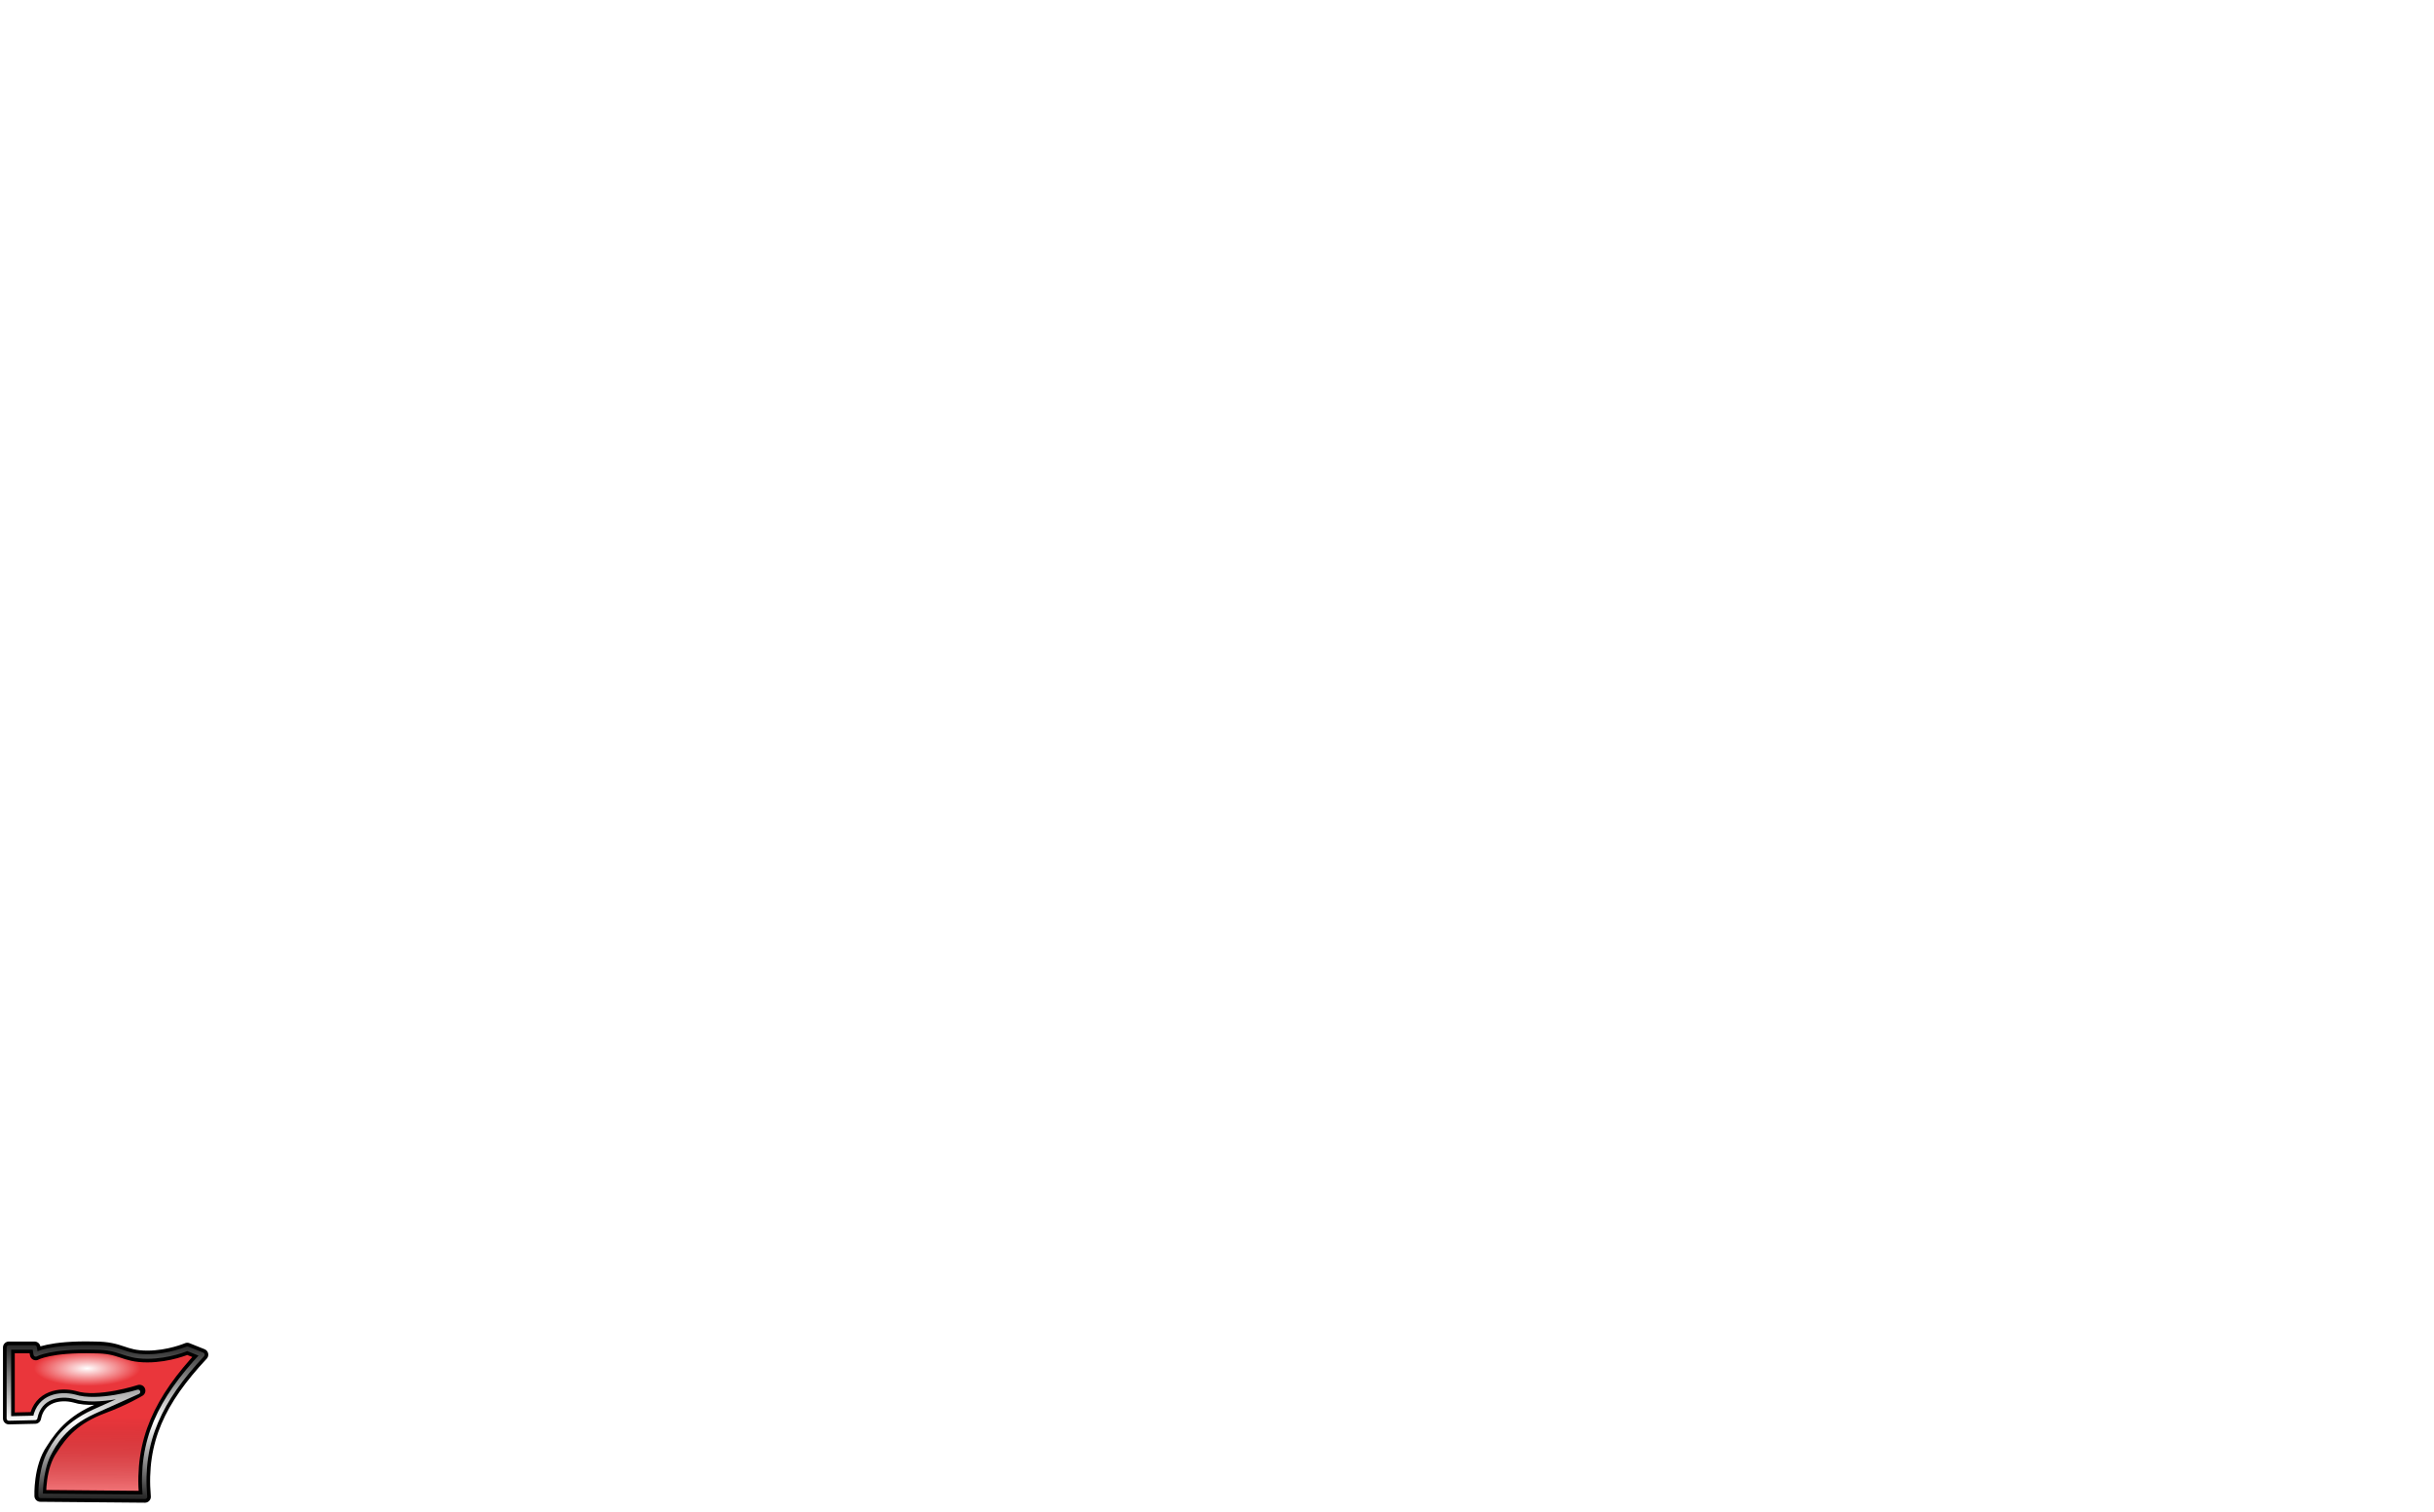
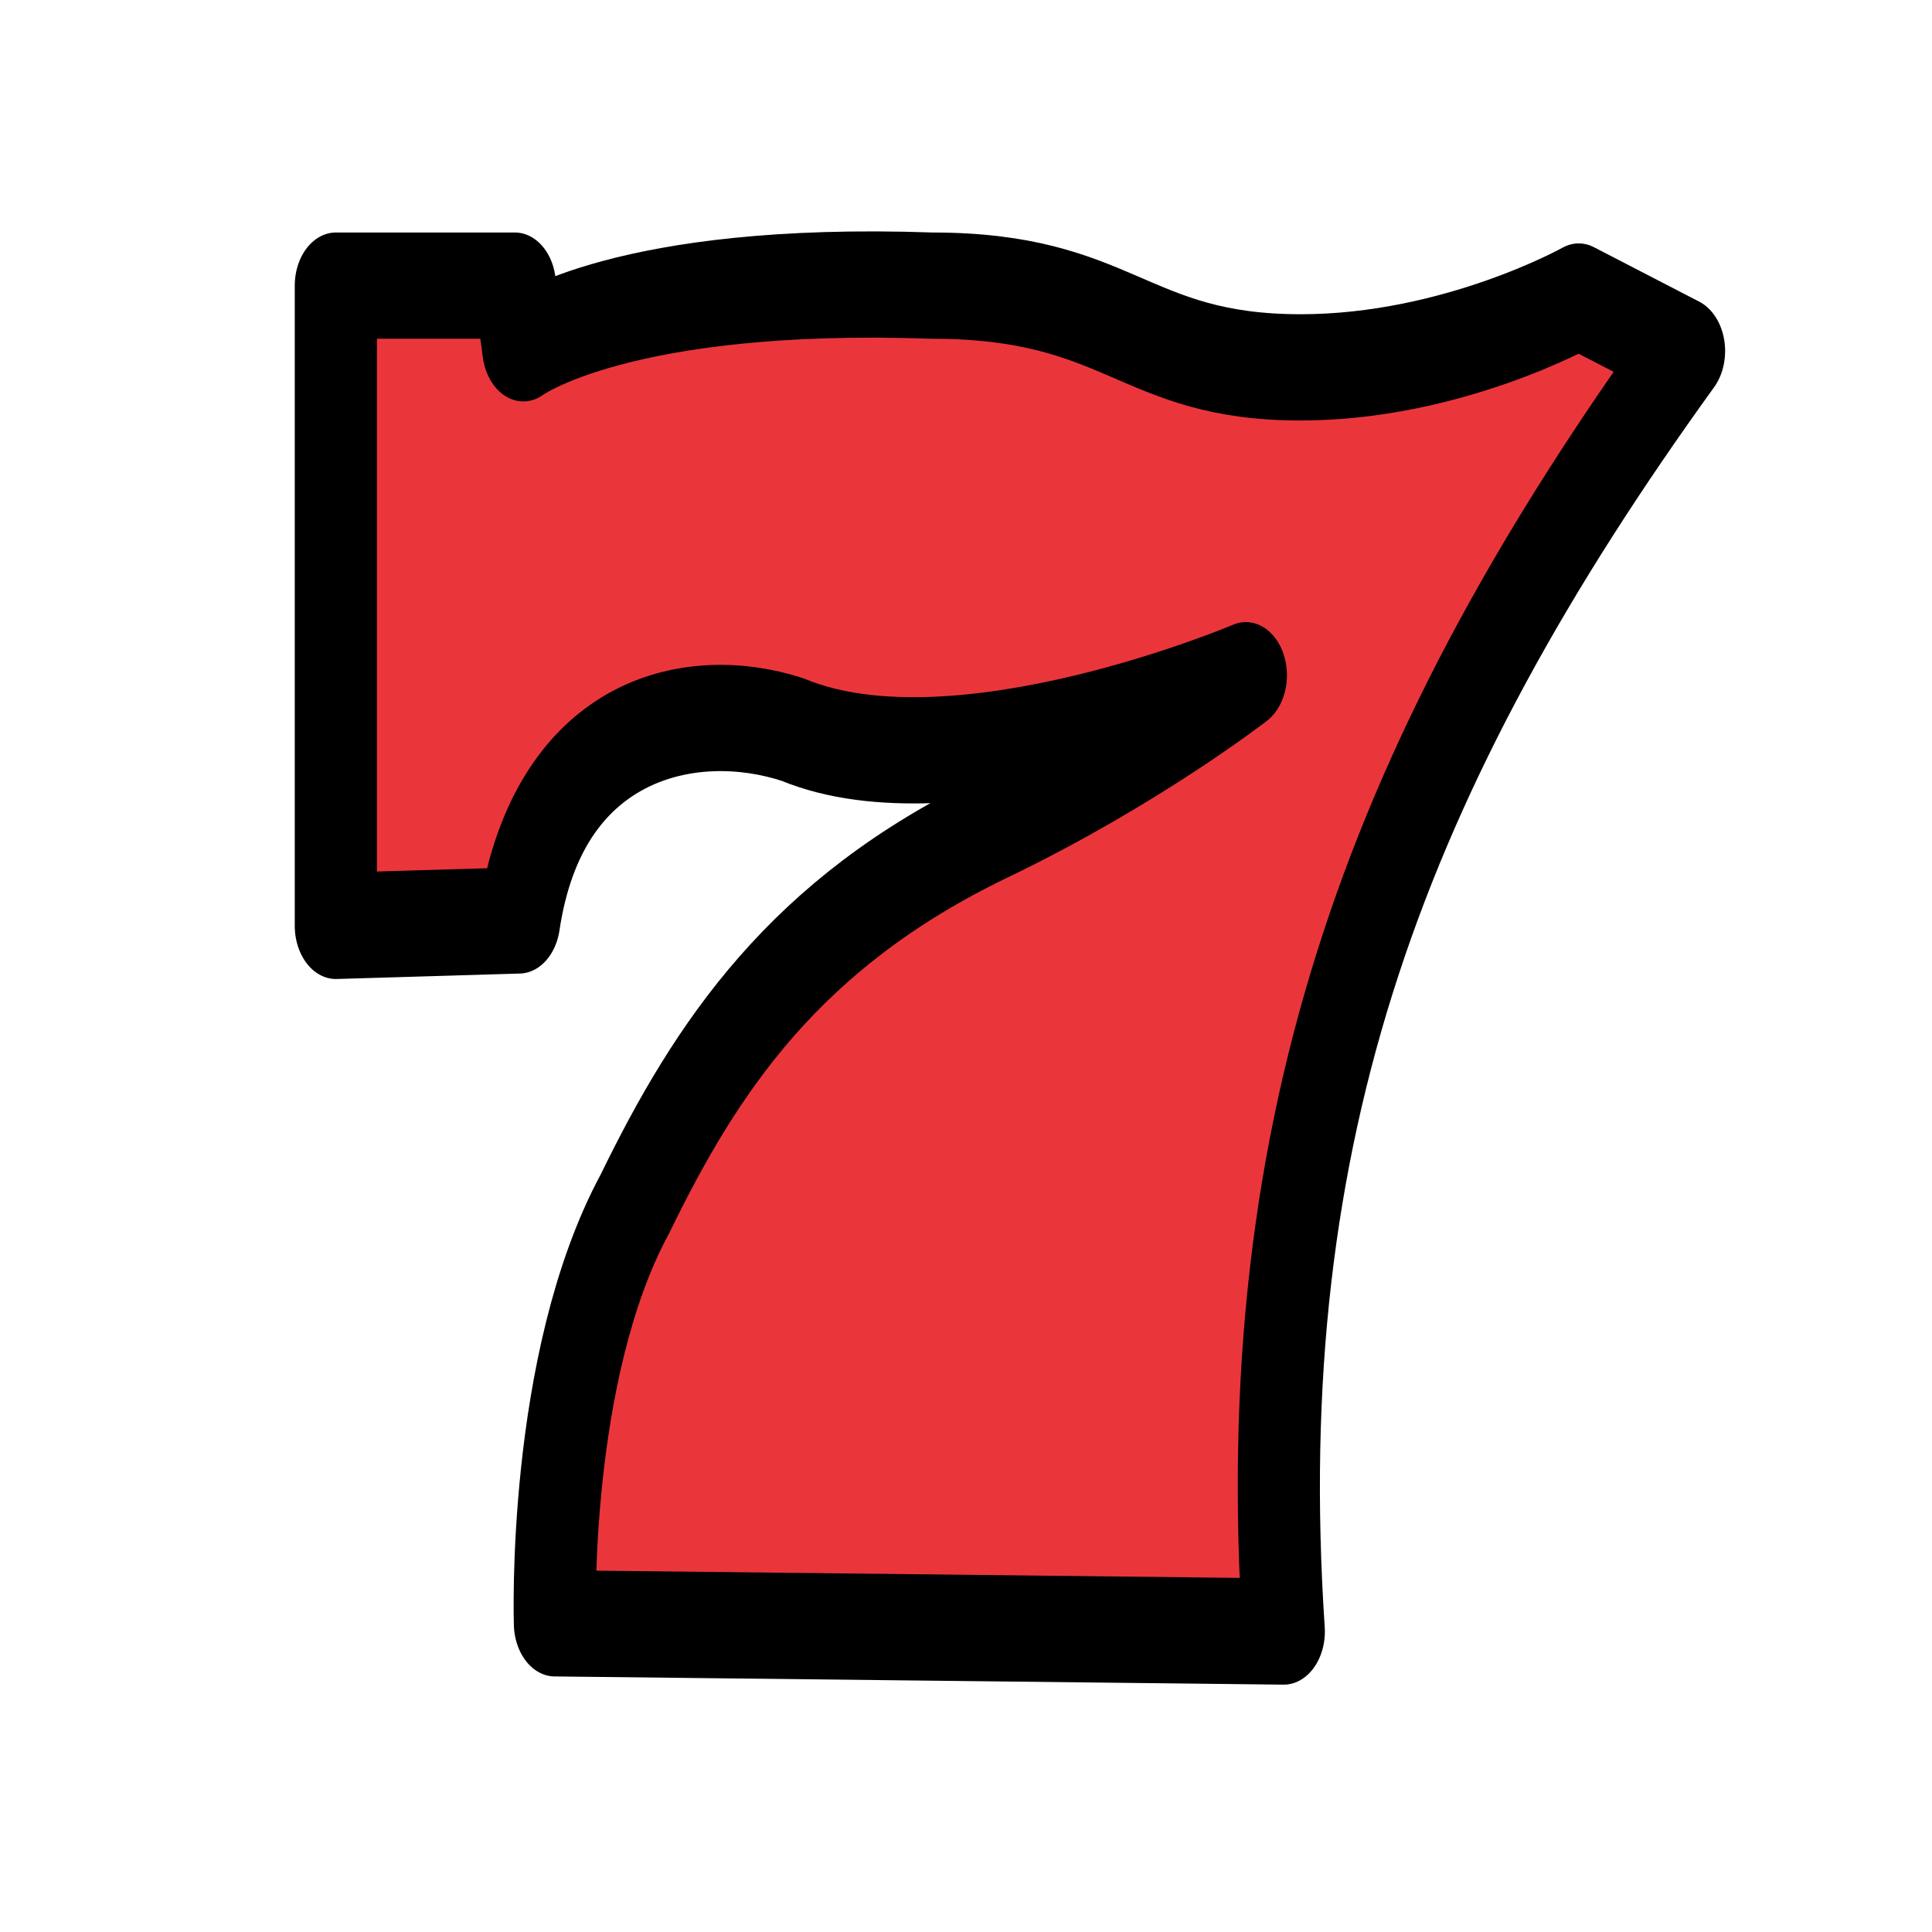
- <svg xmlns="http://www.w3.org/2000/svg" xmlns:xlink="http://www.w3.org/1999/xlink" id="goldenBoard" width="100%" height="100%" viewBox="0 0 805 500" version="1.1">
+ <svg xmlns="http://www.w3.org/2000/svg" id="goldenBoard" width="1000" height="1000" viewBox="0 0 1000 1000" version="1.1">
  <defs id="defs5483">
-     <linearGradient id="d" x1="543.6" x2="543.7" y1="125.6" y2="101.4" xlink:href="#a" gradientUnits="userSpaceOnUse" gradientTransform="translate(0,-2)" />
-     <linearGradient id="a">
-       <stop offset="0" stop-color="#fff" id="stop5487" />
-       <stop offset="1" stop-opacity="0" id="stop5489" />
-     </linearGradient>
-     <radialGradient id="e" cx="672.8" cy="467.5" r="21" xlink:href="#b" gradientUnits="userSpaceOnUse" gradientTransform="matrix(0.83777,0,0,0.27926,-30.768,-47.313)" fx="672.8" fy="467.5" />
-     <linearGradient id="b">
-       <stop offset="0" stop-color="#fff" id="stop5493" />
-       <stop offset="1" stop-color="#fff" stop-opacity="0" id="stop5495" />
-     </linearGradient>
-     <linearGradient id="f" x1="587.1" x2="587.1" y1="485.2" y2="431.4" xlink:href="#c" gradientUnits="userSpaceOnUse" gradientTransform="translate(-46.443,-357.47)" />
-     <linearGradient id="c">
-       <stop offset="0" stop-color="#fff" stop-opacity=".1" id="stop5499" />
-       <stop offset=".5" stop-color="#fff" id="stop5501" />
-       <stop offset="1" stop-color="#fff" stop-opacity=".1" id="stop5503" />
-     </linearGradient>
+     
  </defs>
-   <g id="g5505" transform="translate(-504.065,369.338)">
+   <g id="g5505" transform="matrix(10.90348,0,0,14.10179,-5354.236,-928.1259)">
    <path d="m 517.5,125.4 34.5,0.3 c -1.6,-18.6 5,-32 19,-47 l -5,-2 c 0,0 -6,2.6 -13.2,2.6 -8,0 -8.5,-3 -17.5,-3 -14.7,-0.4 -19.4,2.3 -19.4,2.3 l -0.4,-2.3 -8.5,0 0,23.5 8.7,-0.2 c 1.4,-7.2 8.3,-8.2 13,-7 7.8,2.5 21.5,-2 21.5,-2 0,0 -5,3 -12,5.6 -9.4,3.5 -13.6,8.4 -17,13.8 -4.2,6 -3.8,15.4 -3.8,15.4 z" id="path5507" style="fill:#ea363b;fill-rule:evenodd" />
    <path d="m 528.7,99.5 c -3.3,2.6 -5.5,5.4 -7.5,8.5 -4,6 -3.7,15.4 -3.7,15.4 l 34.5,0.3 c -0.8,-9 0.4,-16.8 3.4,-24.2 l -26.7,0 z" id="path5509" style="opacity:0.3;fill:url(#d);fill-rule:evenodd" />
    <path d="m 517.5,125.4 34.5,0.3 c -1.6,-18.6 5,-32 19,-47 l -5,-2 c 0,0 -6,2.6 -13.2,2.6 -8,0 -8.5,-3 -17.5,-3 -14.7,-0.4 -19.4,2.3 -19.4,2.3 l -0.4,-2.3 -8.5,0 0,23.5 8.7,-0.2 c 1.4,-7.2 8.3,-8.2 13,-7 7.8,2.5 21,-1.6 21,-1.6 L 535,97.6 c -9.6,4.4 -13,10.4 -15,14.4 -2.7,5.8 -2.5,13.4 -2.5,13.4 z" id="path5511" style="fill:none" />
    <ellipse cx="532.9" cy="83.2" ry="5.9" rx="17.6" id="ellipse5513" style="fill:url(#e)" />
    <path d="m 517.5,125.4 34.5,0.3 c -1.6,-18.6 5,-32 19,-47 l -5,-2 c 0,0 -6,2.6 -13.2,2.6 -8,0 -8.5,-3 -17.5,-3 -14.7,-0.4 -19.4,2.3 -19.4,2.3 l -0.4,-2.3 -8.5,0 0,23.5 8.7,-0.2 c 1.4,-7.2 8.3,-8.2 13,-7 7.8,2.5 21.5,-2 21.5,-2 0,0 -5,3 -12,5.6 -9.4,3.5 -13.6,8.4 -17,13.8 -4.2,6 -3.8,15.4 -3.8,15.4 z" id="path5515" style="fill:none;stroke:#000000;stroke-width:3.9;stroke-linecap:square;stroke-linejoin:round" />
    <path stroke-miterlimit="10" d="m 517.5,125.4 34.5,0.3 c -1.6,-18.6 5,-32 19,-47 l -5,-2 c 0,0 -6,2.6 -13.2,2.6 -8,0 -8.5,-3 -17.5,-3 -14.7,-0.4 -19.4,2.3 -19.4,2.3 l -0.4,-2.3 -8.5,0 0,23.5 8.7,-0.2 c 1.4,-7.2 8.3,-8.2 13,-7 7.8,2.5 21,-1.6 21,-1.6 L 535,97.6 c -9.6,4.4 -13,10.4 -15,14.4 -2.7,5.8 -2.5,13.4 -2.5,13.4 z" id="path5517" style="fill:none;stroke:url(#f);stroke-width:1.5;stroke-linejoin:round;stroke-miterlimit:10" />
  </g>
</svg>
